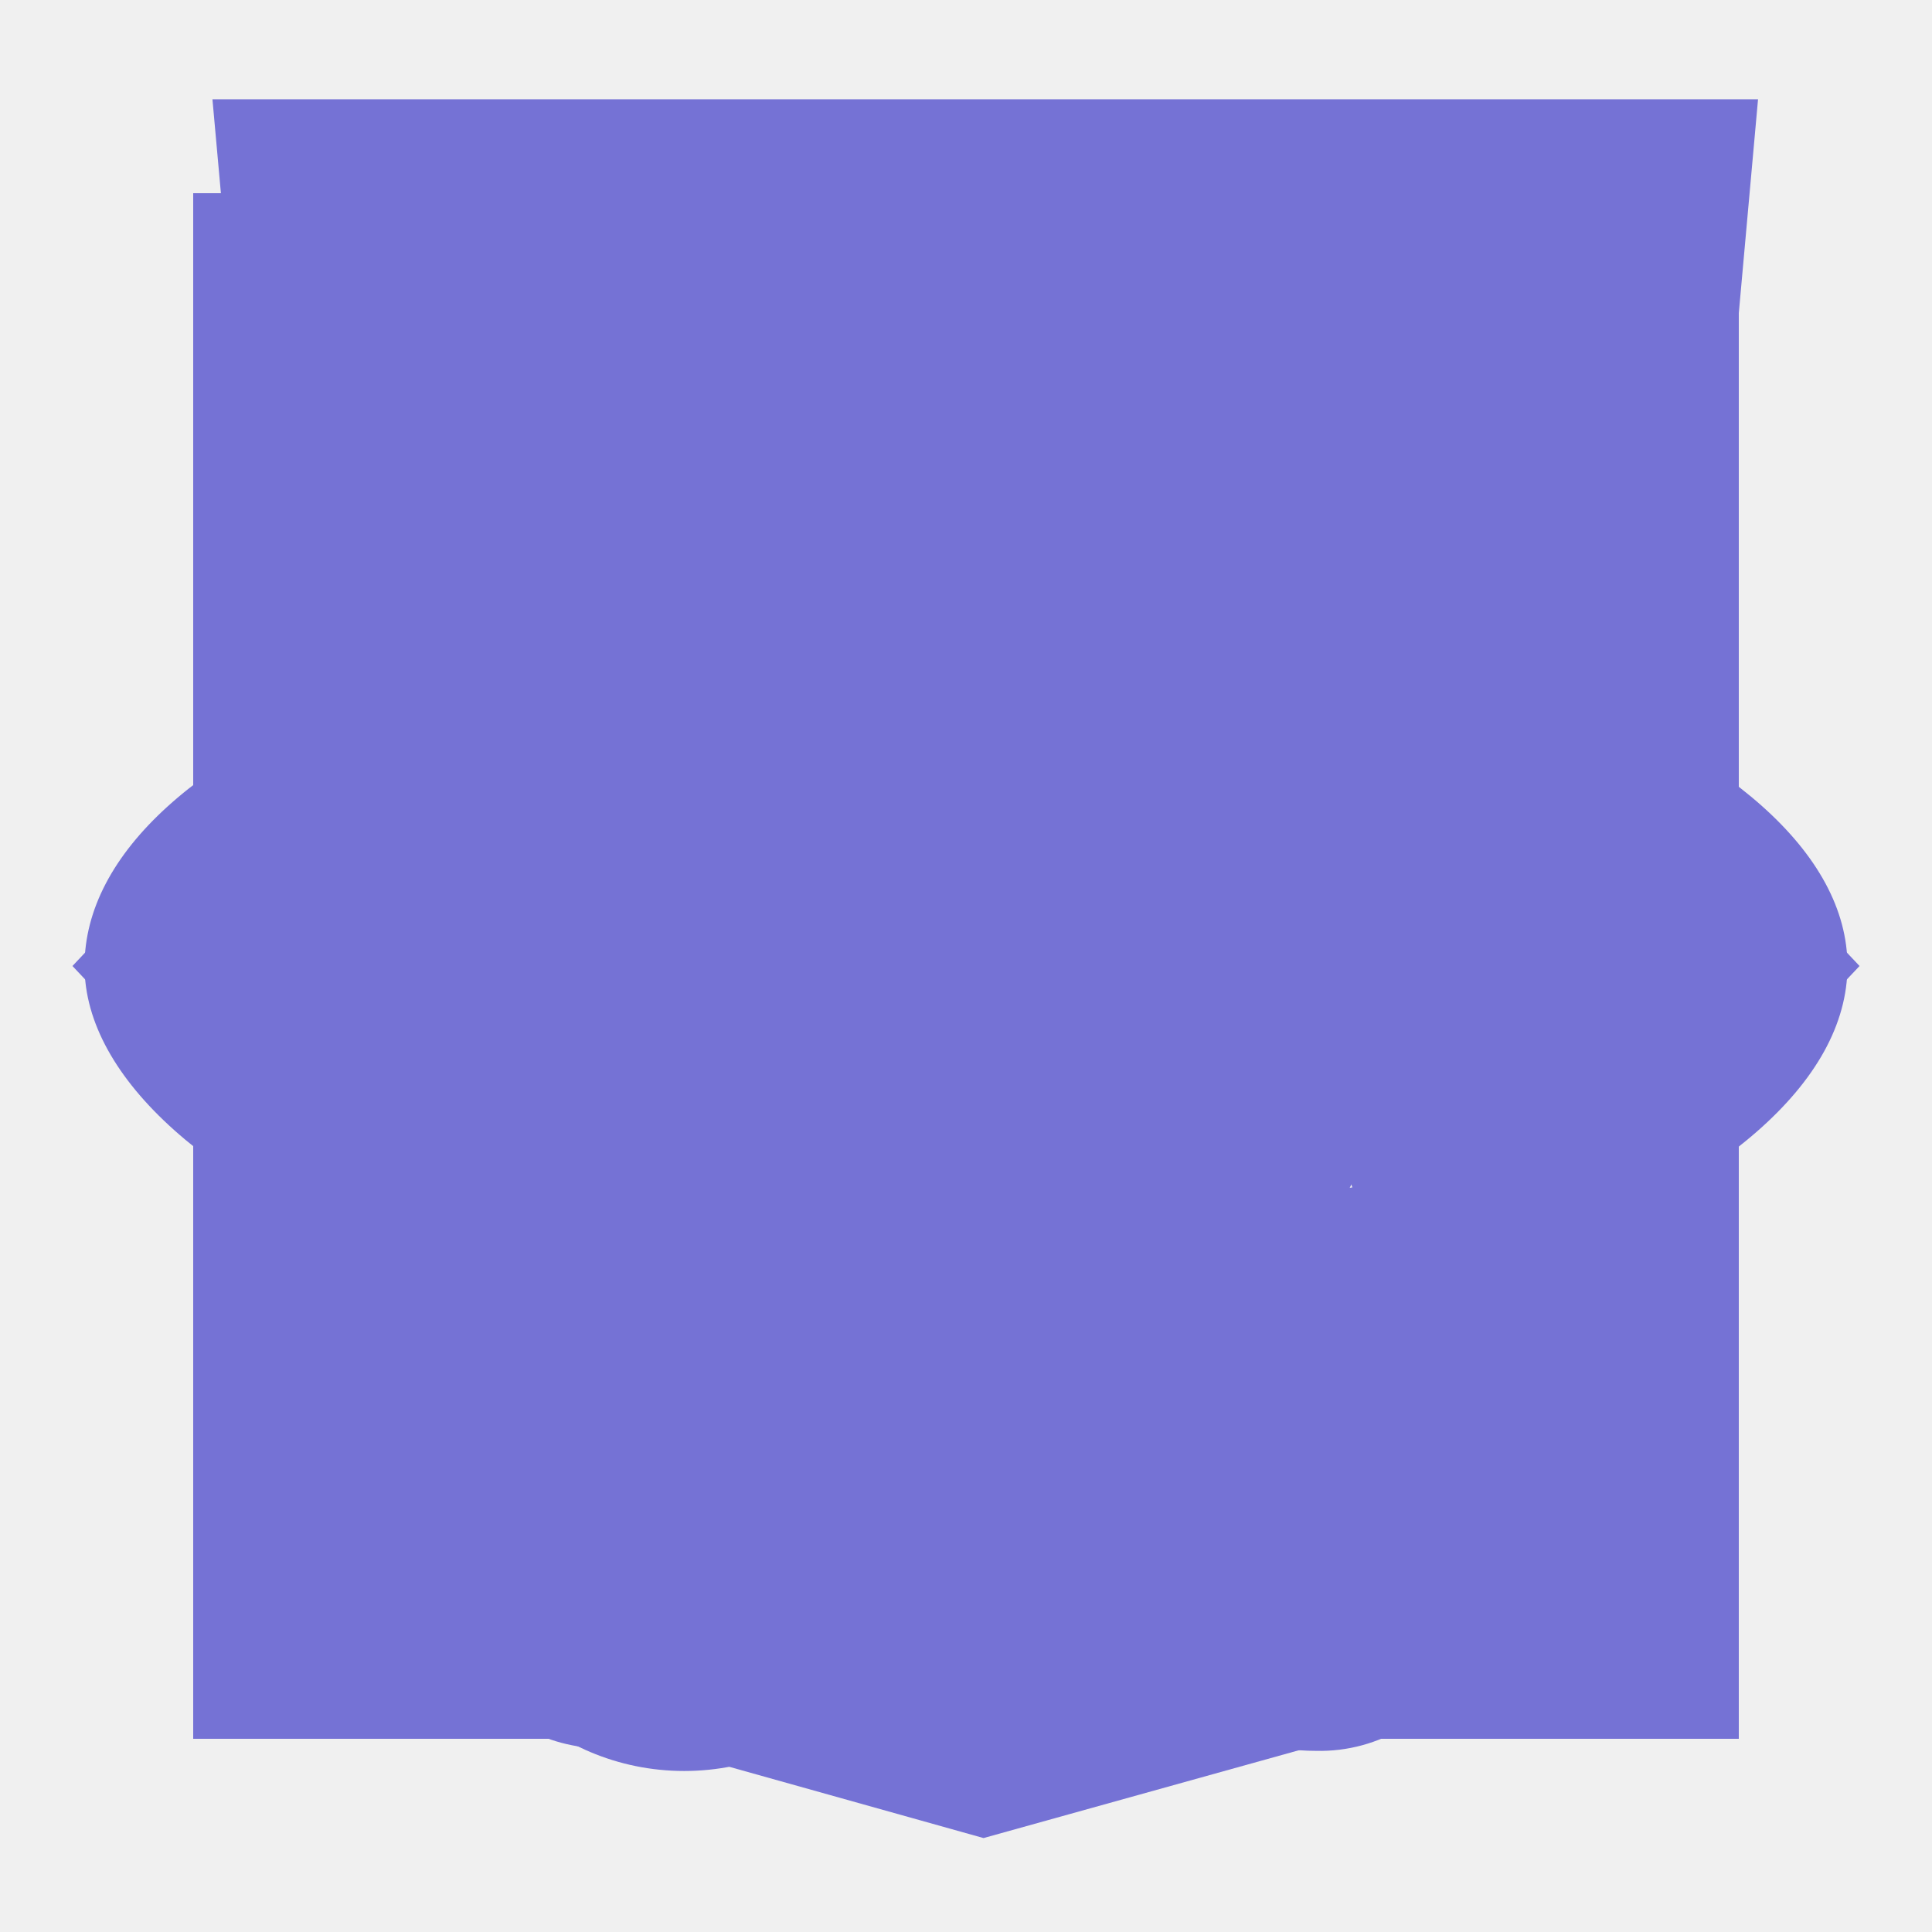
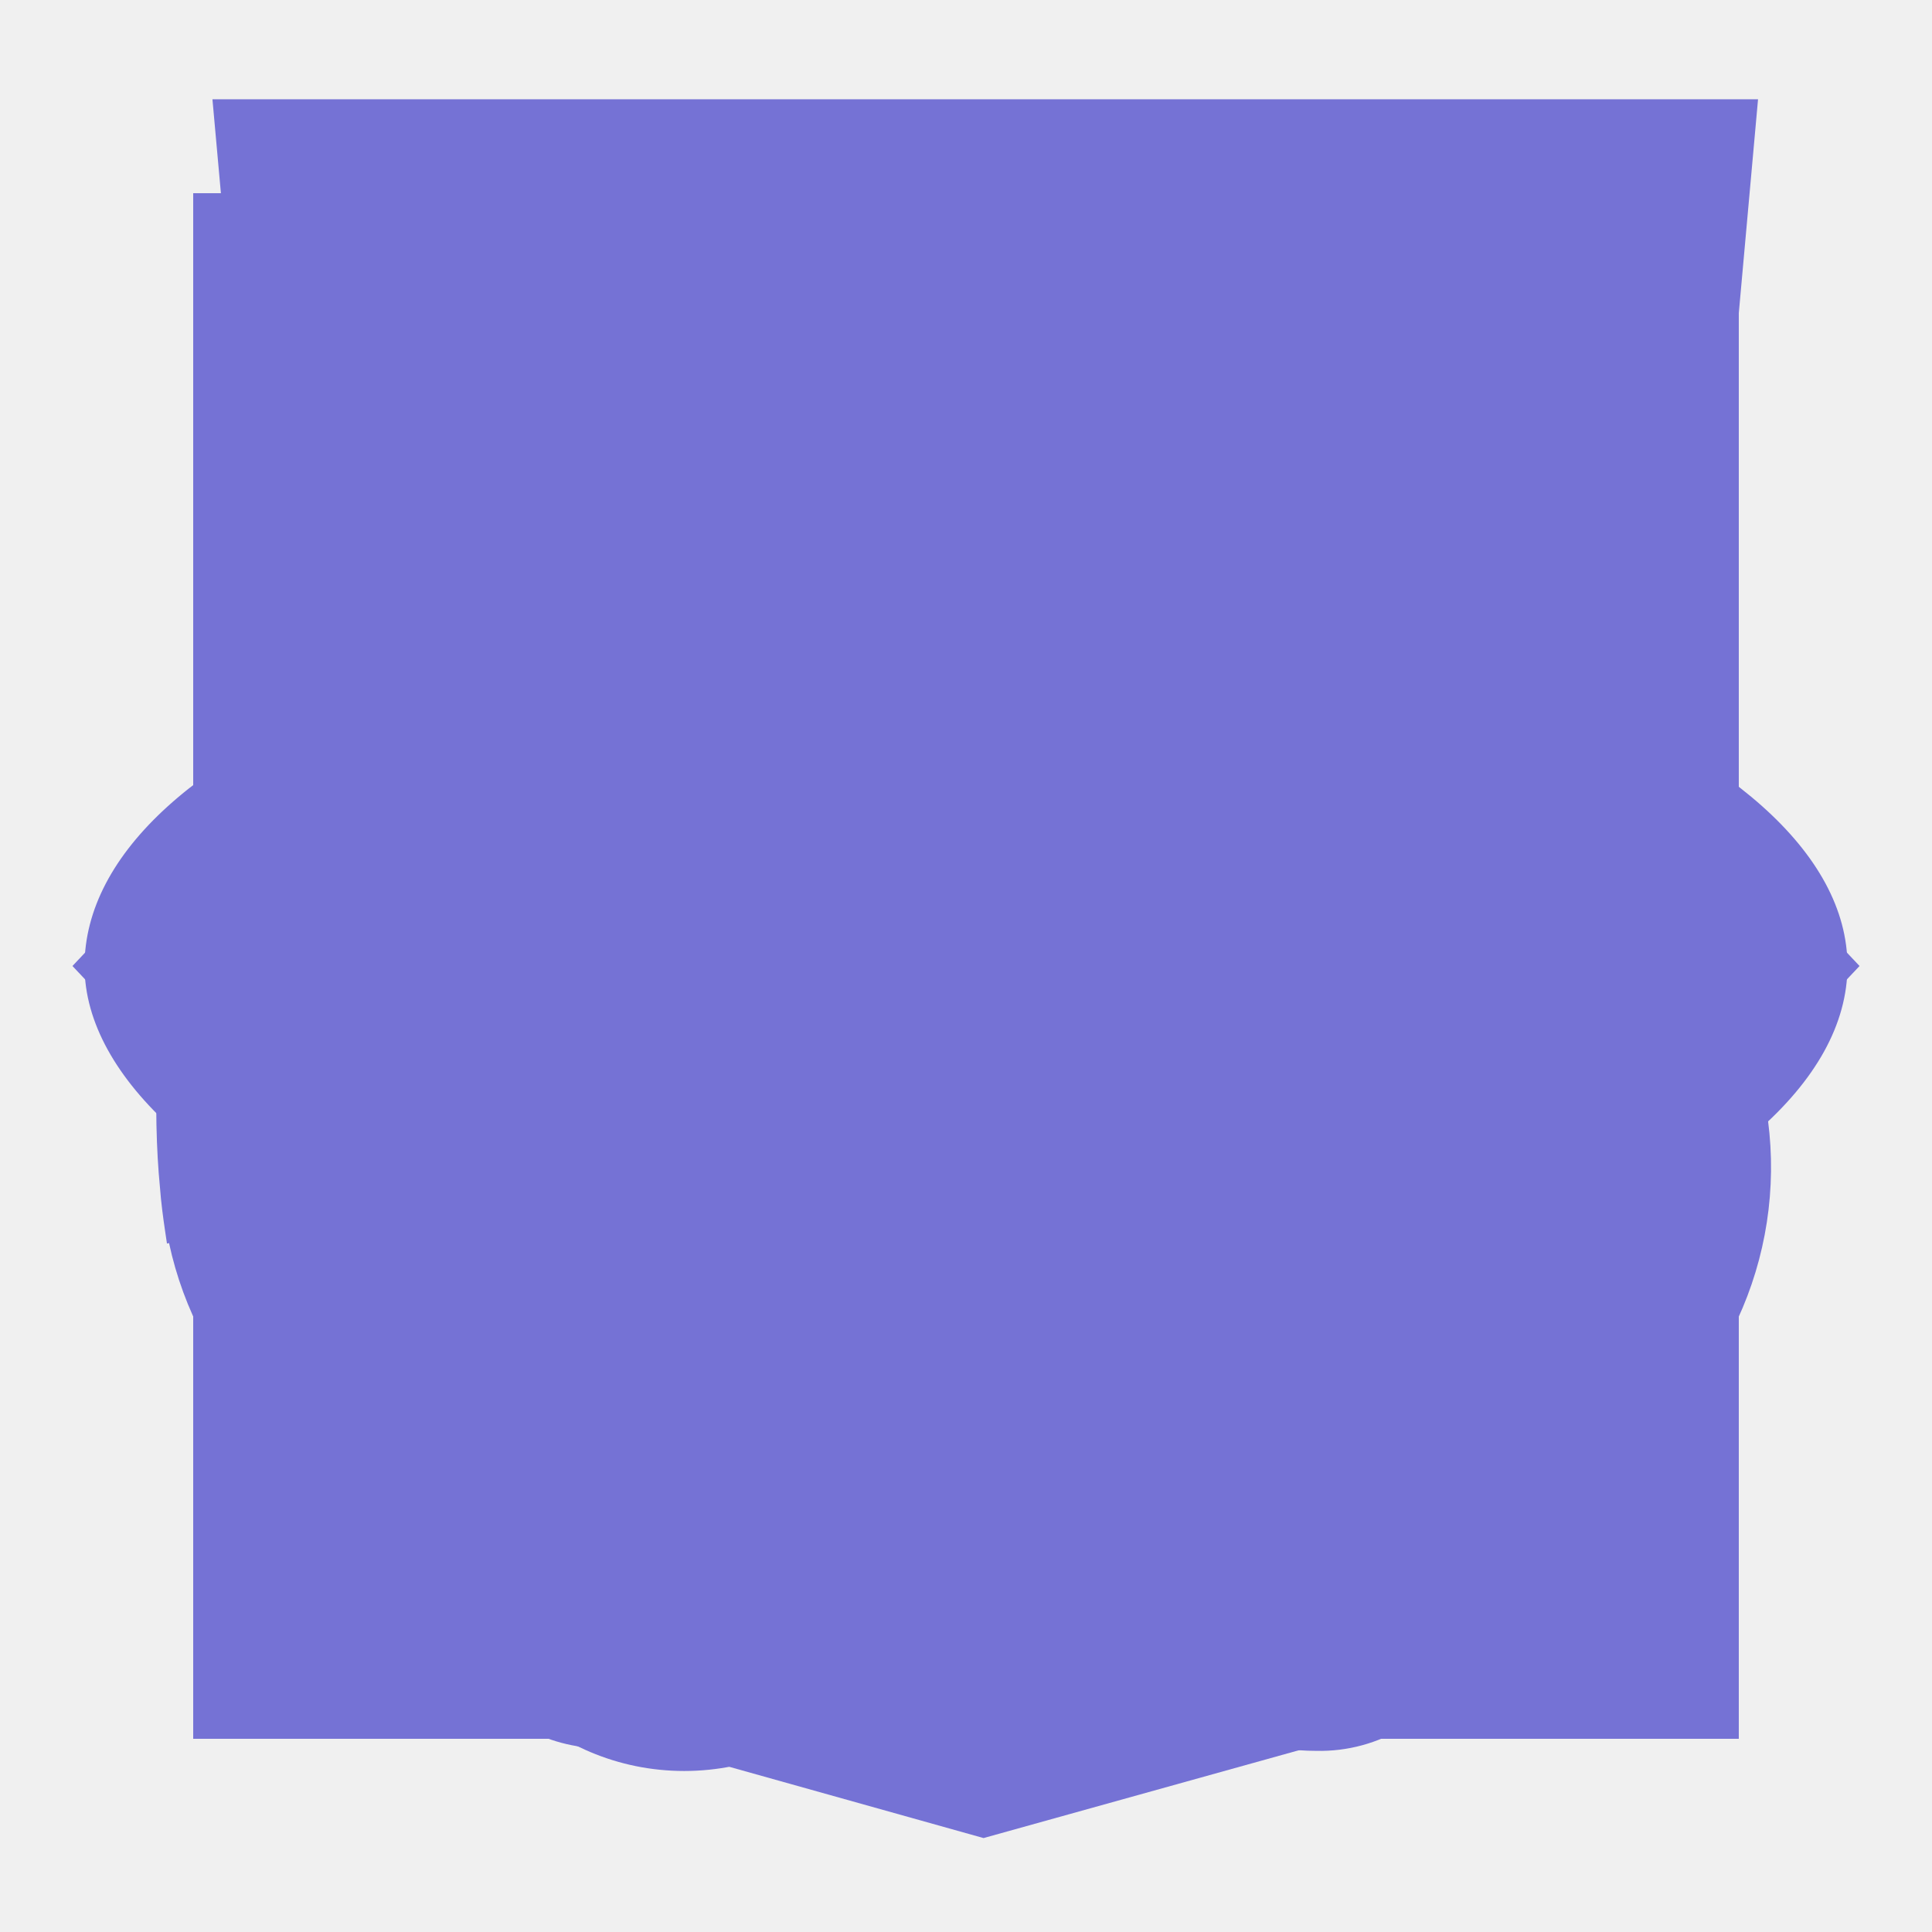
<svg xmlns="http://www.w3.org/2000/svg" width="50" height="50" viewBox="0 0 50 50" fill="none">
  <g id="code">
    <path fill-rule="evenodd" clip-rule="evenodd" d="M18.312 42.065L27.262 6.688L31.438 7.872L22.488 43.312L18.312 42.065Z" fill="#7572D5" />
    <path fill-rule="evenodd" clip-rule="evenodd" d="M13.502 12.688L16.562 15.928L7.995 25L16.562 34.072L13.502 37.312L1.875 25L13.502 12.688Z" fill="#7572D5" />
    <path fill-rule="evenodd" clip-rule="evenodd" d="M36.498 12.688L33.438 15.928L42.005 25L33.438 34.072L36.498 37.312L48.125 25L36.498 12.688Z" fill="#7572D5" />
  </g>
  <g id="css">
    <path d="M38.051 10.844L12.946 10.838L13.351 15.755L32.638 15.758L32.152 20.85H19.503L19.961 25.674H31.736L31.039 32.281L25.497 33.789L19.866 32.27L19.508 28.313H14.536L15.088 35.541L25.497 38.734L35.731 35.865L38.049 10.845L38.051 10.844ZM5.498 2.569H45.498L41.86 43L25.454 47.569L9.14 42.997L5.498 2.569Z" fill="#7572D5" />
  </g>
  <g id="react">
    <g clip-path="url(#clip0_20_1854)">
      <path d="M47.812 25C47.812 22.083 44.688 19.375 39.479 17.5L38.542 17.188V16.771C39.688 11.042 38.854 6.771 36.25 5.208C33.646 3.646 29.792 5.104 25.625 8.75L25 9.375L24.792 9.167H24.583C20.312 5.208 16.146 3.854 13.542 5.312C10.938 6.771 10.208 10.833 11.25 16.146C11.36 16.484 11.43 16.833 11.458 17.188L10.312 17.604C5.208 19.375 2.188 22.083 2.188 25C2.188 27.917 5.521 30.833 10.729 32.708L11.458 32.917C11.33 33.285 11.259 33.672 11.25 34.062C10.208 39.271 11.146 43.229 13.542 44.688C15.938 46.146 20.312 44.792 24.479 41.146L25.104 40.625L25.938 41.458C28.854 43.958 31.771 45.312 34.062 45.312C34.871 45.331 35.667 45.114 36.354 44.688C38.958 43.229 39.896 38.958 38.75 33.542V33.333C38.705 33.162 38.67 32.988 38.646 32.812H38.958C44.479 30.833 47.812 28.021 47.812 25ZM44.792 25C44.792 26.25 42.5 28.438 38.021 29.896H37.812C37.266 28.22 36.605 26.584 35.833 25C36.562 23.333 37.188 21.667 37.708 20.104L38.542 20.312C42.708 21.771 44.792 23.75 44.792 25ZM27.917 39.167L27.083 38.542C28.276 37.22 29.389 35.829 30.417 34.375L35.729 33.542C35.833 33.75 35.833 33.958 35.938 34.062C36.309 35.949 36.379 37.883 36.146 39.792C35.999 40.705 35.561 41.545 34.896 42.188C33.854 42.812 31.042 41.979 27.917 39.167ZM26.562 34.583L25.104 36.458L23.438 34.583H26.562ZM12.292 20C12.815 21.717 13.477 23.39 14.271 25C13.476 26.646 12.815 28.353 12.292 30.104L11.667 29.896C9.843 29.32 8.145 28.401 6.667 27.188C6.284 26.945 5.956 26.626 5.705 26.249C5.454 25.872 5.284 25.447 5.208 25C5.208 23.75 7.292 21.771 11.25 20.417L12.292 20ZM23.438 15.417L25 13.646L26.562 15.417H23.438ZM34.896 7.812C36.042 8.437 36.667 11.562 35.729 16.146C35.734 16.202 35.727 16.259 35.709 16.313C35.691 16.366 35.663 16.416 35.625 16.458L30.417 15.625C29.389 14.171 28.276 12.78 27.083 11.458L27.708 10.938C31.042 8.021 33.75 7.187 34.896 7.812ZM17.5 18.854L16.667 20.208L15.938 21.562C15.625 20.833 15.417 20.104 15.104 19.271L17.5 18.854ZM15.104 30.729C15.417 30 15.625 29.271 15.938 28.438L16.667 29.792L17.5 31.146L15.104 30.729ZM32.5 25C31.97 26.142 31.379 27.255 30.729 28.333C30.104 29.479 29.375 30.521 28.75 31.562H21.25C20.521 30.417 19.792 29.375 19.271 28.333C18.616 27.258 18.025 26.145 17.5 25C18.005 23.846 18.597 22.732 19.271 21.667C19.869 20.587 20.53 19.544 21.25 18.542C23.746 18.333 26.254 18.333 28.75 18.542C29.479 19.583 30.104 20.625 30.729 21.667C31.403 22.732 31.995 23.846 32.5 25ZM33.333 20.208L32.5 18.854L34.896 19.375C34.664 20.121 34.386 20.851 34.062 21.562L33.333 20.208ZM32.5 31.146L33.333 29.792L34.062 28.333L35 30.729L32.5 31.146ZM22.812 11.354H22.917L19.583 15.521L14.375 16.354C14.271 16.042 14.271 15.833 14.167 15.521C13.333 11.25 13.958 8.333 15 7.812C15.277 7.631 15.61 7.557 15.938 7.604C17.396 7.604 19.896 8.646 22.708 11.146L22.812 11.354ZM14.167 34.583C14.186 34.262 14.256 33.945 14.375 33.646L19.688 34.375C20.689 35.848 21.803 37.241 23.021 38.542L22.812 38.75L22.604 38.958C21.184 40.274 19.521 41.3 17.708 41.979C17.311 42.187 16.875 42.313 16.427 42.349C15.98 42.385 15.53 42.33 15.104 42.188C13.958 41.562 13.333 38.75 14.167 34.583Z" fill="#7572D5" />
      <path d="M25 20.417C24.089 20.396 23.193 20.647 22.426 21.138C21.659 21.629 21.055 22.337 20.692 23.173C20.329 24.008 20.223 24.933 20.388 25.828C20.553 26.724 20.981 27.551 21.618 28.202C22.255 28.854 23.071 29.301 23.963 29.486C24.855 29.672 25.781 29.587 26.625 29.243C27.468 28.9 28.191 28.313 28.699 27.557C29.207 26.801 29.479 25.911 29.479 25C29.48 23.802 29.011 22.652 28.174 21.795C27.337 20.939 26.197 20.444 25 20.417Z" fill="#7572D5" />
    </g>
    <defs>
      <clipPath id="clip0_20_1854">
        <rect width="50" height="50" fill="white" />
      </clipPath>
    </defs>
  </g>
  <g id="typeScript">
    <path d="M5 25V45H45V5H5V25ZM37.235 23.407C38.252 23.66 39.025 24.112 39.737 24.848C40.105 25.242 40.652 25.958 40.695 26.132C40.708 26.182 38.968 27.348 37.915 28.003C37.877 28.028 37.723 27.863 37.553 27.61C37.037 26.86 36.498 26.537 35.673 26.48C34.46 26.397 33.68 27.032 33.687 28.092C33.676 28.352 33.734 28.611 33.857 28.842C34.123 29.393 34.62 29.725 36.173 30.397C39.038 31.63 40.263 32.442 41.025 33.597C41.875 34.885 42.067 36.943 41.488 38.473C40.855 40.137 39.28 41.267 37.063 41.64C36.378 41.762 34.753 41.743 34.017 41.61C32.41 41.323 30.887 40.53 29.947 39.488C29.578 39.083 28.86 38.022 28.905 37.947C28.923 37.92 29.088 37.818 29.272 37.712C29.452 37.61 30.123 37.222 30.758 36.853L31.908 36.187L32.15 36.543C32.487 37.057 33.222 37.762 33.667 37.997C34.943 38.67 36.695 38.575 37.558 37.8C37.732 37.654 37.869 37.469 37.96 37.261C38.05 37.053 38.092 36.827 38.08 36.6C38.08 36.137 38.022 35.933 37.78 35.583C37.47 35.14 36.835 34.767 35.032 33.983C32.968 33.095 32.08 32.543 31.267 31.667C30.759 31.088 30.384 30.405 30.168 29.667C30.017 29.102 29.978 27.685 30.098 27.115C30.523 25.12 32.028 23.732 34.2 23.318C34.905 23.185 36.543 23.235 37.235 23.407ZM27.845 25.077L27.858 26.715H22.65V41.508H18.967V26.715H13.763V25.108C13.763 24.218 13.782 23.475 13.807 23.458C13.827 23.432 16.995 23.418 20.835 23.425L27.827 23.445L27.845 25.077Z" fill="#7572D5" />
  </g>
  <g id="styledComponents">
    <path d="M37.259 6.25L36.989 7.65C36.571 10.302 36.722 11.061 37.868 12.045L38.975 12.955L37.829 18.03C37.144 21.059 36.304 23.597 35.771 24.431C35.313 25.15 34.78 26.21 34.664 26.779C34.473 27.459 33.825 28.143 32.833 28.748C31.958 29.242 30.238 30.566 29.02 31.629C28.047 32.499 27.377 33.033 27.013 33.262L25.823 34.196C25.442 34.805 25.225 35.295 25.142 35.667C25.059 36.05 25.106 36.304 25.229 36.49C25.348 36.669 25.553 36.795 25.834 36.874C26.167 36.951 26.51 36.979 26.851 36.956C27.622 36.904 28.386 36.769 29.128 36.555C29.381 36.487 29.579 36.422 29.752 36.365C30.019 36.039 30.635 35.424 31.727 34.353C34.625 31.515 35.731 29.961 34.589 30.38C34.167 30.53 34.358 30.151 35.082 29.392C36.61 27.914 37.486 25.68 39.317 18.675C40.766 13.144 40.766 13.066 41.833 13.066C42.334 13.066 43.75 13.152 43.75 13.152V6.25H40.499H37.259ZM24.422 18.081C23.369 18.073 21.106 19.666 14.33 25.161C14.038 25.852 14.013 26.328 14.146 26.636C14.233 26.847 14.392 26.994 14.611 27.101C14.828 27.209 15.109 27.273 15.419 27.298C16.035 27.352 16.763 27.255 17.35 27.141L17.747 27.051C17.883 26.87 18.061 26.725 18.266 26.629C18.684 26.4 20.439 24.81 22.194 23.106C25.283 19.999 26.007 18.596 24.75 18.142C24.646 18.101 24.533 18.08 24.422 18.081ZM32.336 20.239C31.41 20.264 29.741 21.331 26.883 23.597C25.449 24.753 24.541 25.376 24.054 25.505L22.165 26.987C21.455 28.275 21.351 29.074 21.538 29.514C21.585 29.622 21.653 29.721 21.739 29.803C21.824 29.886 21.925 29.95 22.036 29.994C22.311 30.102 22.605 30.156 22.901 30.155C23.608 30.147 24.311 30.045 24.991 29.85C25.345 29.756 25.695 29.646 26.04 29.521L26.144 29.478L26.335 29.378C26.696 28.916 27.525 28.046 28.563 27.044C31.842 23.901 33.518 21.667 33.176 20.833C33.021 20.429 32.754 20.225 32.336 20.239ZM23.6 24.105C23.333 24.134 22.735 24.592 21.657 25.53C20.1 26.897 18.403 27.685 17.815 27.334C17.679 27.364 17.542 27.393 17.404 27.42C16.806 27.538 16.06 27.635 15.393 27.581C15.079 27.562 14.771 27.485 14.485 27.355C14.215 27.233 14 27.016 13.88 26.747C13.746 26.425 13.746 26.024 13.898 25.512L11.555 27.423L6.254 31.78V38.842L23.625 25.251C23.622 25.102 23.641 24.953 23.683 24.81C23.816 24.331 23.809 24.087 23.6 24.109V24.105ZM31.075 26.392C30.811 26.392 30.372 26.761 29.669 27.502C28.714 28.515 27.211 29.496 26.415 29.696L26.292 29.761C26.161 29.814 26.029 29.865 25.896 29.911C25.679 29.983 25.398 30.069 25.074 30.155C24.425 30.33 23.618 30.491 22.897 30.473C22.557 30.473 22.221 30.407 21.906 30.28C21.609 30.159 21.372 29.927 21.243 29.636C21.034 29.138 21.117 28.44 21.574 27.448L6.25 39.437V43.75H12.982L27.262 32.61C27.633 32.202 28.191 31.644 28.945 30.946C30.963 29.088 31.421 28.447 31.421 27.499C31.421 26.761 31.338 26.389 31.075 26.389V26.392ZM34.473 33.373L33.251 34.583C32.567 35.227 31.345 36.022 30.509 36.362L30.343 36.433L30.332 36.451L30.296 36.487C30.264 36.512 30.249 36.516 30.224 36.526C29.89 36.652 29.551 36.763 29.208 36.859C28.444 37.08 27.659 37.218 26.865 37.271C26.49 37.295 26.113 37.262 25.748 37.174C25.431 37.105 25.151 36.921 24.962 36.659C24.789 36.394 24.739 36.039 24.836 35.603C24.913 35.292 25.028 34.991 25.178 34.708L13.656 43.75H28.981L30.811 41.667C33.327 38.753 34.473 36.669 34.473 34.887V33.373Z" fill="#7572D5" />
  </g>
  <g id="figma">
    <path d="M17.708 4.167C14.257 4.167 11.458 6.965 11.458 10.417C11.458 13.868 14.257 16.667 17.708 16.667H32.292C35.743 16.667 38.542 13.868 38.542 10.417C38.542 6.965 35.743 4.167 32.292 4.167H17.708Z" fill="#7572D5" />
    <path d="M32.292 18.75C28.84 18.75 26.042 21.548 26.042 25C26.042 28.452 28.84 31.25 32.292 31.25C35.744 31.25 38.542 28.452 38.542 25C38.542 21.548 35.744 18.75 32.292 18.75Z" fill="#7572D5" />
    <path d="M11.458 25C11.458 21.548 14.257 18.75 17.708 18.75H23.958V31.25H17.708C14.257 31.25 11.458 28.452 11.458 25Z" fill="#7572D5" />
    <path d="M17.708 33.333C14.257 33.333 11.458 36.132 11.458 39.583C11.458 43.035 14.257 45.833 17.708 45.833C21.16 45.833 23.958 43.035 23.958 39.583V33.333H17.708Z" fill="#7572D5" />
  </g>
+   <g id="quote">
+     <path d="M13.542 20.833C13.077 20.833 12.631 20.904 12.188 20.969C12.331 20.485 12.479 19.994 12.717 19.552C12.954 18.91 13.325 18.354 13.694 17.794C14.002 17.188 14.546 16.777 14.946 16.258C15.365 15.754 15.935 15.419 16.387 15C16.831 14.562 17.413 14.344 17.875 14.035C18.358 13.758 18.779 13.452 19.229 13.306L20.352 12.844L21.34 12.433L20.329 8.396L19.085 8.696C18.688 8.796 18.202 8.912 17.65 9.052C17.085 9.156 16.483 9.442 15.812 9.702C15.15 9.998 14.383 10.198 13.671 10.673C12.954 11.127 12.127 11.506 11.398 12.115C10.692 12.742 9.84 13.285 9.21 14.083C8.523 14.829 7.844 15.613 7.317 16.504C6.706 17.354 6.292 18.288 5.854 19.21C5.458 20.133 5.14 21.077 4.879 21.994C4.385 23.831 4.165 25.577 4.079 27.071C4.008 28.567 4.05 29.81 4.138 30.71C4.169 31.135 4.227 31.548 4.269 31.833L4.321 32.183L4.375 32.171C4.746 33.902 5.599 35.492 6.835 36.759C8.072 38.025 9.642 38.915 11.364 39.327C13.085 39.738 14.888 39.654 16.564 39.083C18.24 38.512 19.72 37.479 20.832 36.103C21.945 34.726 22.646 33.063 22.853 31.305C23.06 29.547 22.765 27.766 22.002 26.169C21.24 24.571 20.04 23.223 18.543 22.278C17.046 21.334 15.312 20.833 13.542 20.833ZM36.458 20.833C35.994 20.833 35.548 20.904 35.104 20.969C35.248 20.485 35.396 19.994 35.633 19.552C35.871 18.91 36.242 18.354 36.61 17.794C36.919 17.188 37.462 16.777 37.862 16.258C38.281 15.754 38.852 15.419 39.304 15C39.748 14.562 40.329 14.344 40.792 14.035C41.275 13.758 41.696 13.452 42.146 13.306L43.269 12.844L44.256 12.433L43.246 8.396L42.002 8.696C41.604 8.796 41.119 8.912 40.567 9.052C40.002 9.156 39.4 9.442 38.729 9.702C38.069 10 37.3 10.198 36.587 10.675C35.871 11.129 35.044 11.508 34.315 12.117C33.608 12.744 32.756 13.287 32.127 14.083C31.44 14.829 30.76 15.613 30.233 16.504C29.623 17.354 29.208 18.288 28.771 19.21C28.375 20.133 28.056 21.077 27.796 21.994C27.302 23.831 27.081 25.577 26.996 27.071C26.925 28.567 26.967 29.81 27.054 30.71C27.085 31.135 27.144 31.548 27.185 31.833L27.238 32.183L27.292 32.171C27.662 33.902 28.515 35.492 29.752 36.759C30.989 38.025 32.559 38.915 34.281 39.327C36.002 39.738 37.805 39.654 39.481 39.083C41.156 38.512 42.636 37.479 43.749 36.103C44.862 34.726 45.563 33.063 45.77 31.305C45.977 29.547 45.682 27.766 44.919 26.169C44.156 24.571 42.957 23.223 41.46 22.278C39.962 21.334 38.228 20.833 36.458 20.833Z" fill="#7572D5" />
+   </g>
</svg>
